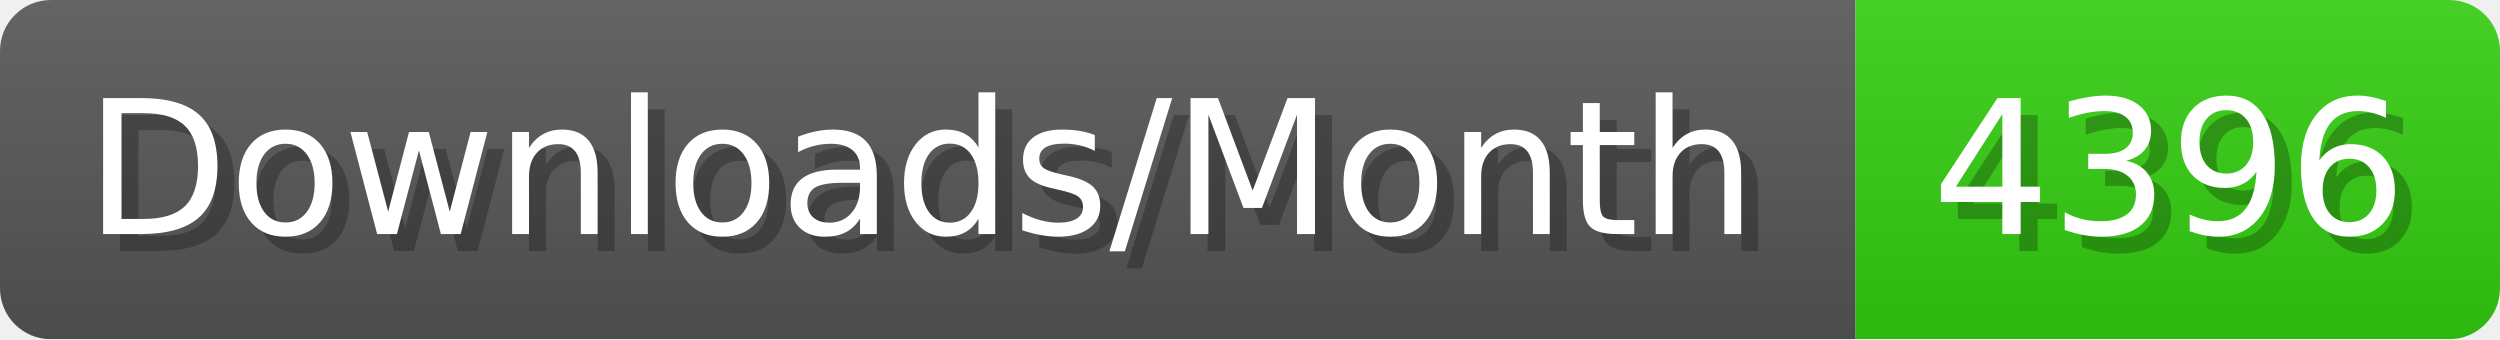
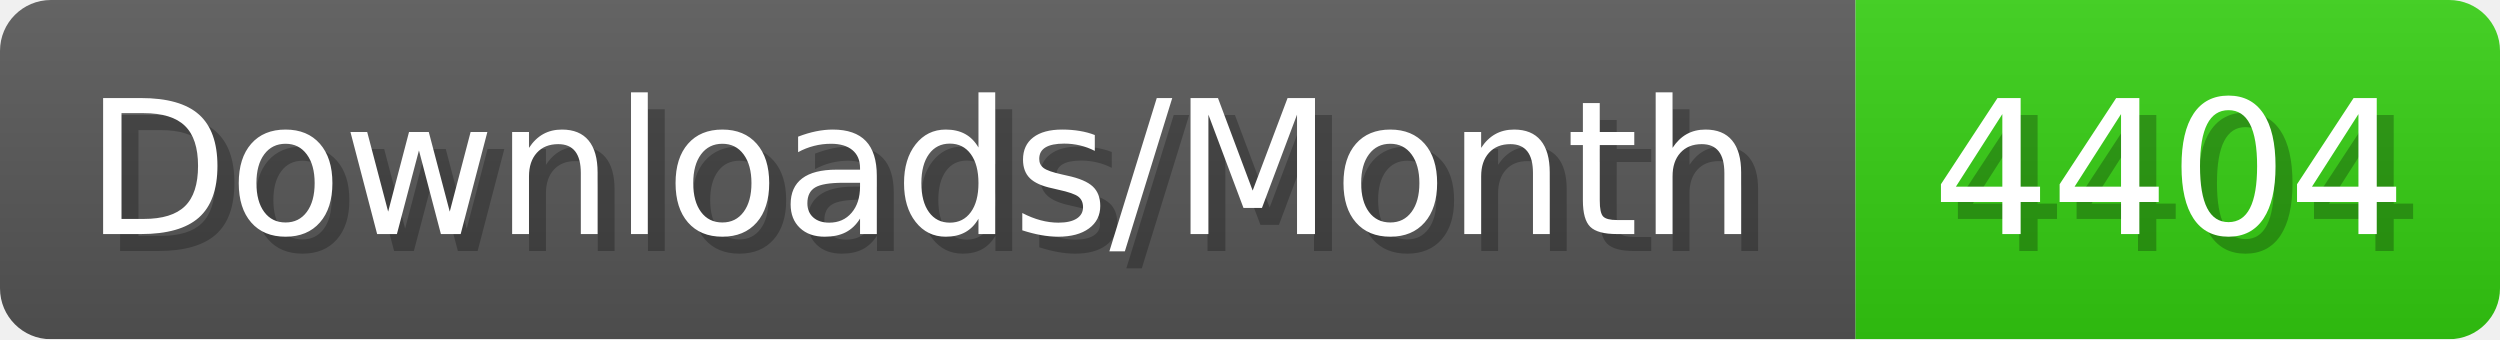
- <svg xmlns="http://www.w3.org/2000/svg" width="147.4" height="20" viewBox="0 0 1474 200" role="img" aria-label="Downloads/Month: 4396">
+ <svg xmlns="http://www.w3.org/2000/svg" width="147.4" height="20" viewBox="0 0 1474 200" role="img" aria-label="Downloads/Month: 4404">
  <linearGradient id="YlXUI" x2="0" y2="100%">
    <stop offset="0" stop-opacity=".1" stop-color="#EEE" />
    <stop offset="1" stop-opacity=".1" />
  </linearGradient>
  <mask id="JHhop">
    <rect width="1474" height="200" rx="30" fill="#FFF" />
  </mask>
  <g mask="url(#JHhop)">
    <rect width="1094" height="200" fill="#555" />
    <rect width="380" height="200" fill="#3C1" x="1094" />
    <rect width="1474" height="200" fill="url(#YlXUI)" />
  </g>
  <g aria-hidden="true" fill="#fff" text-anchor="start" font-family="Verdana,DejaVu Sans,sans-serif" font-size="110">
    <text x="60" y="148" textLength="994" fill="#000" opacity="0.25">Downloads/Month</text>
    <text x="50" y="138" textLength="994">Downloads/Month</text>
-     <text x="1149" y="148" textLength="280" fill="#000" opacity="0.25">4396</text>
-     <text x="1139" y="138" textLength="280">4396</text>
+     <text x="1149" y="148" textLength="280" fill="#000" opacity="0.25">4404</text>
+     <text x="1139" y="138" textLength="280">4404</text>
  </g>
</svg>
